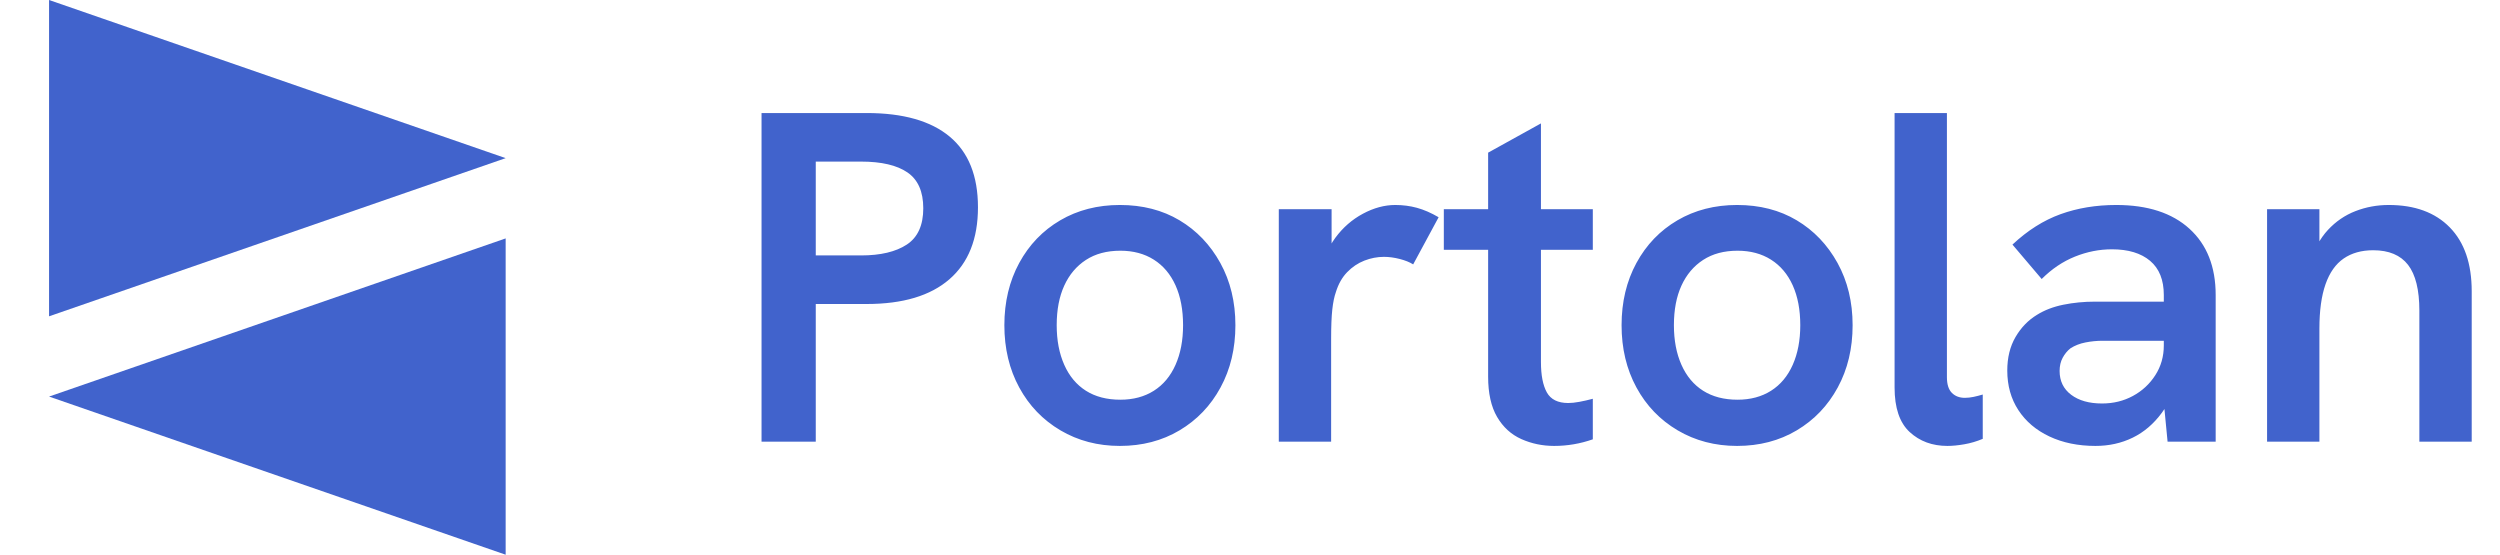
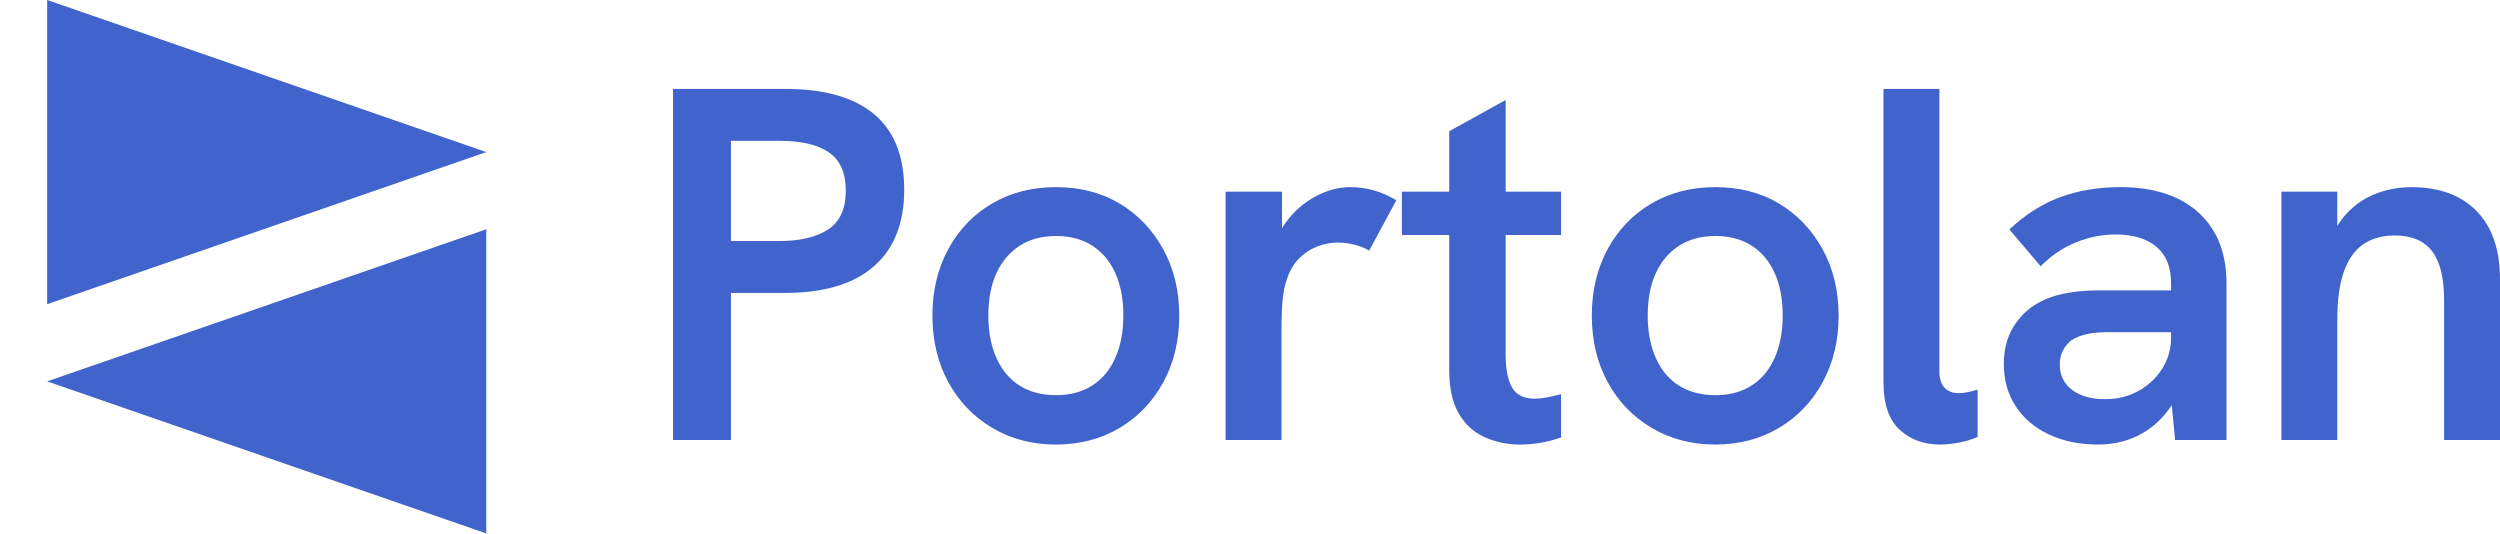
- <svg xmlns="http://www.w3.org/2000/svg" viewBox="0 0 144.218 32.000" role="img" aria-label="Portolan">
+ <svg xmlns="http://www.w3.org/2000/svg" viewBox="0 0 149.970 32.000" role="img" aria-label="Portolan">
  <g fill="#4163cc">
    <path d="M2.83 18.247l26.34-9.124L2.83 0z" />
    <path d="M29.17 32V13.753L2.83 22.877z" />
-     <path d="M43.931 25.479V6.521H49.997Q53.152 6.521 54.784 7.881Q56.416 9.241 56.416 11.961Q56.416 14.681 54.770 16.109Q53.125 17.537 49.997 17.537H47.059V25.479ZM47.059 14.735H49.670Q51.357 14.735 52.309 14.110Q53.261 13.484 53.261 12.015Q53.261 10.574 52.350 9.948Q51.438 9.322 49.670 9.322H47.059Z M64.603 25.724Q62.699 25.724 61.176 24.826Q59.653 23.929 58.796 22.351Q57.939 20.774 57.939 18.761Q57.939 16.748 58.796 15.170Q59.653 13.593 61.162 12.709Q62.672 11.825 64.603 11.825Q66.562 11.825 68.044 12.709Q69.526 13.593 70.397 15.170Q71.267 16.748 71.267 18.761Q71.267 20.774 70.410 22.351Q69.554 23.929 68.044 24.826Q66.534 25.724 64.603 25.724ZM64.630 23.058Q65.746 23.058 66.562 22.542Q67.378 22.025 67.813 21.046Q68.248 20.066 68.248 18.761Q68.248 17.428 67.813 16.462Q67.378 15.497 66.562 14.980Q65.746 14.463 64.630 14.463Q63.461 14.463 62.645 14.994Q61.829 15.524 61.394 16.476Q60.958 17.428 60.958 18.761Q60.958 20.066 61.394 21.046Q61.829 22.025 62.645 22.542Q63.461 23.058 64.630 23.058Z M73.770 25.479V12.070H76.816V15.687L76.245 15.769Q76.381 14.599 77.034 13.715Q77.686 12.831 78.625 12.328Q79.563 11.825 80.488 11.825Q81.141 11.825 81.739 11.988Q82.338 12.151 82.990 12.532L81.522 15.252Q81.222 15.062 80.746 14.939Q80.270 14.817 79.835 14.817Q79.264 14.817 78.706 15.034Q78.149 15.252 77.714 15.701Q77.278 16.150 77.061 16.857Q76.925 17.238 76.857 17.850Q76.789 18.462 76.789 19.550V25.479Z M89.654 25.724Q88.648 25.724 87.764 25.330Q86.880 24.935 86.363 24.051Q85.846 23.167 85.846 21.726V8.806L88.893 7.119V20.882Q88.893 22.025 89.233 22.637Q89.573 23.249 90.470 23.249Q90.742 23.249 91.110 23.181Q91.477 23.113 91.885 23.004V25.343Q91.341 25.534 90.783 25.629Q90.226 25.724 89.654 25.724ZM83.290 14.409V12.070H91.885V14.409Z M100.208 25.724Q98.304 25.724 96.781 24.826Q95.258 23.929 94.401 22.351Q93.544 20.774 93.544 18.761Q93.544 16.748 94.401 15.170Q95.258 13.593 96.767 12.709Q98.277 11.825 100.208 11.825Q102.166 11.825 103.649 12.709Q105.131 13.593 106.002 15.170Q106.872 16.748 106.872 18.761Q106.872 20.774 106.015 22.351Q105.158 23.929 103.649 24.826Q102.139 25.724 100.208 25.724ZM100.235 23.058Q101.350 23.058 102.166 22.542Q102.982 22.025 103.418 21.046Q103.853 20.066 103.853 18.761Q103.853 17.428 103.418 16.462Q102.982 15.497 102.166 14.980Q101.350 14.463 100.235 14.463Q99.066 14.463 98.250 14.994Q97.434 15.524 96.998 16.476Q96.563 17.428 96.563 18.761Q96.563 20.066 96.998 21.046Q97.434 22.025 98.250 22.542Q99.066 23.058 100.235 23.058Z M112.339 25.724Q111.034 25.724 110.163 24.922Q109.293 24.119 109.293 22.351V6.521H112.312V21.753Q112.312 22.378 112.598 22.664Q112.883 22.950 113.346 22.950Q113.590 22.950 113.849 22.895Q114.107 22.841 114.379 22.759V25.316Q113.862 25.534 113.318 25.629Q112.774 25.724 112.339 25.724Z M125.042 25.479 124.824 23.222V17.020Q124.824 15.714 124.035 15.048Q123.246 14.382 121.832 14.382Q120.744 14.382 119.697 14.803Q118.650 15.225 117.779 16.095L116.093 14.110Q117.398 12.886 118.867 12.355Q120.336 11.825 122.077 11.825Q124.797 11.825 126.306 13.198Q127.816 14.572 127.816 17.020V25.479ZM120.880 25.724Q119.384 25.724 118.228 25.180Q117.072 24.636 116.433 23.657Q115.794 22.678 115.794 21.372Q115.794 20.257 116.270 19.441Q116.746 18.625 117.507 18.162Q118.160 17.754 119.030 17.578Q119.901 17.401 120.853 17.401H125.069V19.658H121.288Q120.798 19.658 120.309 19.754Q119.819 19.849 119.438 20.094Q119.166 20.311 118.990 20.638Q118.813 20.964 118.813 21.399Q118.813 22.270 119.479 22.773Q120.146 23.276 121.261 23.276Q122.240 23.276 123.042 22.841Q123.845 22.406 124.334 21.644Q124.824 20.882 124.824 19.930L125.749 21.426Q125.422 22.841 124.715 23.806Q124.008 24.772 123.029 25.248Q122.050 25.724 120.880 25.724Z M130.781 25.479V12.070H133.800V15.034L133.256 15.170Q133.610 14.001 134.290 13.266Q134.970 12.532 135.881 12.178Q136.792 11.825 137.798 11.825Q140.056 11.825 141.321 13.117Q142.586 14.409 142.586 16.802V25.479H139.566V17.918Q139.566 16.122 138.914 15.279Q138.261 14.436 136.901 14.436Q135.894 14.436 135.201 14.912Q134.507 15.388 134.154 16.394Q133.800 17.401 133.800 18.951V25.479Z" />
+     <path d="M40.373 26.395V5.333H47.111Q50.616 5.333 52.429 6.844Q54.242 8.355 54.242 11.377Q54.242 14.398 52.414 15.985Q50.586 17.571 47.111 17.571H43.848V26.395ZM43.848 14.459H46.748Q48.622 14.459 49.680 13.764Q50.737 13.069 50.737 11.437Q50.737 9.836 49.725 9.141Q48.713 8.446 46.748 8.446H43.848Z M63.338 26.667Q61.222 26.667 59.530 25.670Q57.838 24.672 56.886 22.920Q55.934 21.167 55.934 18.931Q55.934 16.695 56.886 14.942Q57.838 13.190 59.515 12.208Q61.192 11.226 63.338 11.226Q65.513 11.226 67.160 12.208Q68.807 13.190 69.774 14.942Q70.741 16.695 70.741 18.931Q70.741 21.167 69.789 22.920Q68.837 24.672 67.160 25.670Q65.483 26.667 63.338 26.667ZM63.368 23.705Q64.607 23.705 65.513 23.131Q66.420 22.557 66.903 21.469Q67.387 20.381 67.387 18.931Q67.387 17.450 66.903 16.378Q66.420 15.305 65.513 14.731Q64.607 14.157 63.368 14.157Q62.069 14.157 61.162 14.746Q60.256 15.335 59.772 16.393Q59.289 17.450 59.289 18.931Q59.289 20.381 59.772 21.469Q60.256 22.557 61.162 23.131Q62.069 23.705 63.368 23.705Z M73.521 26.395V11.498H76.905V15.517L76.271 15.607Q76.422 14.308 77.147 13.326Q77.872 12.344 78.915 11.785Q79.957 11.226 80.985 11.226Q81.710 11.226 82.375 11.407Q83.039 11.588 83.765 12.011L82.133 15.033Q81.800 14.822 81.272 14.686Q80.743 14.550 80.259 14.550Q79.625 14.550 79.005 14.791Q78.386 15.033 77.902 15.532Q77.419 16.030 77.177 16.816Q77.026 17.239 76.951 17.919Q76.875 18.599 76.875 19.807V26.395Z M91.168 26.667Q90.050 26.667 89.068 26.229Q88.086 25.790 87.511 24.808Q86.937 23.826 86.937 22.225V7.872L90.322 5.998V21.288Q90.322 22.557 90.699 23.237Q91.077 23.917 92.074 23.917Q92.376 23.917 92.784 23.841Q93.192 23.766 93.646 23.645V26.244Q93.041 26.455 92.422 26.561Q91.802 26.667 91.168 26.667ZM84.097 14.096V11.498H93.646V14.096Z M102.892 26.667Q100.777 26.667 99.085 25.670Q97.393 24.672 96.441 22.920Q95.489 21.167 95.489 18.931Q95.489 16.695 96.441 14.942Q97.393 13.190 99.070 12.208Q100.747 11.226 102.892 11.226Q105.068 11.226 106.715 12.208Q108.361 13.190 109.328 14.942Q110.295 16.695 110.295 18.931Q110.295 21.167 109.343 22.920Q108.392 24.672 106.715 25.670Q105.037 26.667 102.892 26.667ZM102.922 23.705Q104.161 23.705 105.068 23.131Q105.974 22.557 106.458 21.469Q106.941 20.381 106.941 18.931Q106.941 17.450 106.458 16.378Q105.974 15.305 105.068 14.731Q104.161 14.157 102.922 14.157Q101.623 14.157 100.716 14.746Q99.810 15.335 99.326 16.393Q98.843 17.450 98.843 18.931Q98.843 20.381 99.326 21.469Q99.810 22.557 100.716 23.131Q101.623 23.705 102.922 23.705Z M116.369 26.667Q114.918 26.667 113.952 25.775Q112.985 24.884 112.985 22.920V5.333H116.339V22.255Q116.339 22.950 116.656 23.267Q116.973 23.585 117.487 23.585Q117.759 23.585 118.046 23.524Q118.333 23.464 118.635 23.373V26.213Q118.061 26.455 117.457 26.561Q116.852 26.667 116.369 26.667Z M130.480 26.395 130.239 23.887V16.997Q130.239 15.547 129.362 14.806Q128.486 14.066 126.915 14.066Q125.706 14.066 124.543 14.534Q123.379 15.003 122.412 15.970L120.539 13.764Q121.989 12.404 123.621 11.815Q125.253 11.226 127.187 11.226Q130.208 11.226 131.885 12.752Q133.563 14.278 133.563 16.997V26.395ZM125.857 26.667Q124.195 26.667 122.911 26.062Q121.627 25.458 120.917 24.370Q120.206 23.282 120.206 21.832Q120.206 20.593 120.735 19.687Q121.264 18.780 122.110 18.266Q122.835 17.813 123.802 17.617Q124.769 17.420 125.827 17.420H130.511V19.928H126.310Q125.766 19.928 125.223 20.034Q124.679 20.140 124.256 20.412Q123.953 20.653 123.757 21.016Q123.561 21.379 123.561 21.862Q123.561 22.829 124.301 23.388Q125.041 23.947 126.280 23.947Q127.368 23.947 128.259 23.464Q129.151 22.980 129.695 22.134Q130.239 21.288 130.239 20.230L131.266 21.892Q130.903 23.464 130.118 24.536Q129.332 25.609 128.244 26.138Q127.156 26.667 125.857 26.667Z M136.856 26.395V11.498H140.210V14.791L139.606 14.942Q139.999 13.643 140.754 12.827Q141.510 12.011 142.522 11.619Q143.534 11.226 144.652 11.226Q147.160 11.226 148.565 12.661Q149.970 14.096 149.970 16.755V26.395H146.616V17.994Q146.616 16.000 145.891 15.063Q145.166 14.127 143.655 14.127Q142.537 14.127 141.766 14.655Q140.996 15.184 140.603 16.302Q140.210 17.420 140.210 19.143V26.395Z" />
  </g>
</svg>
